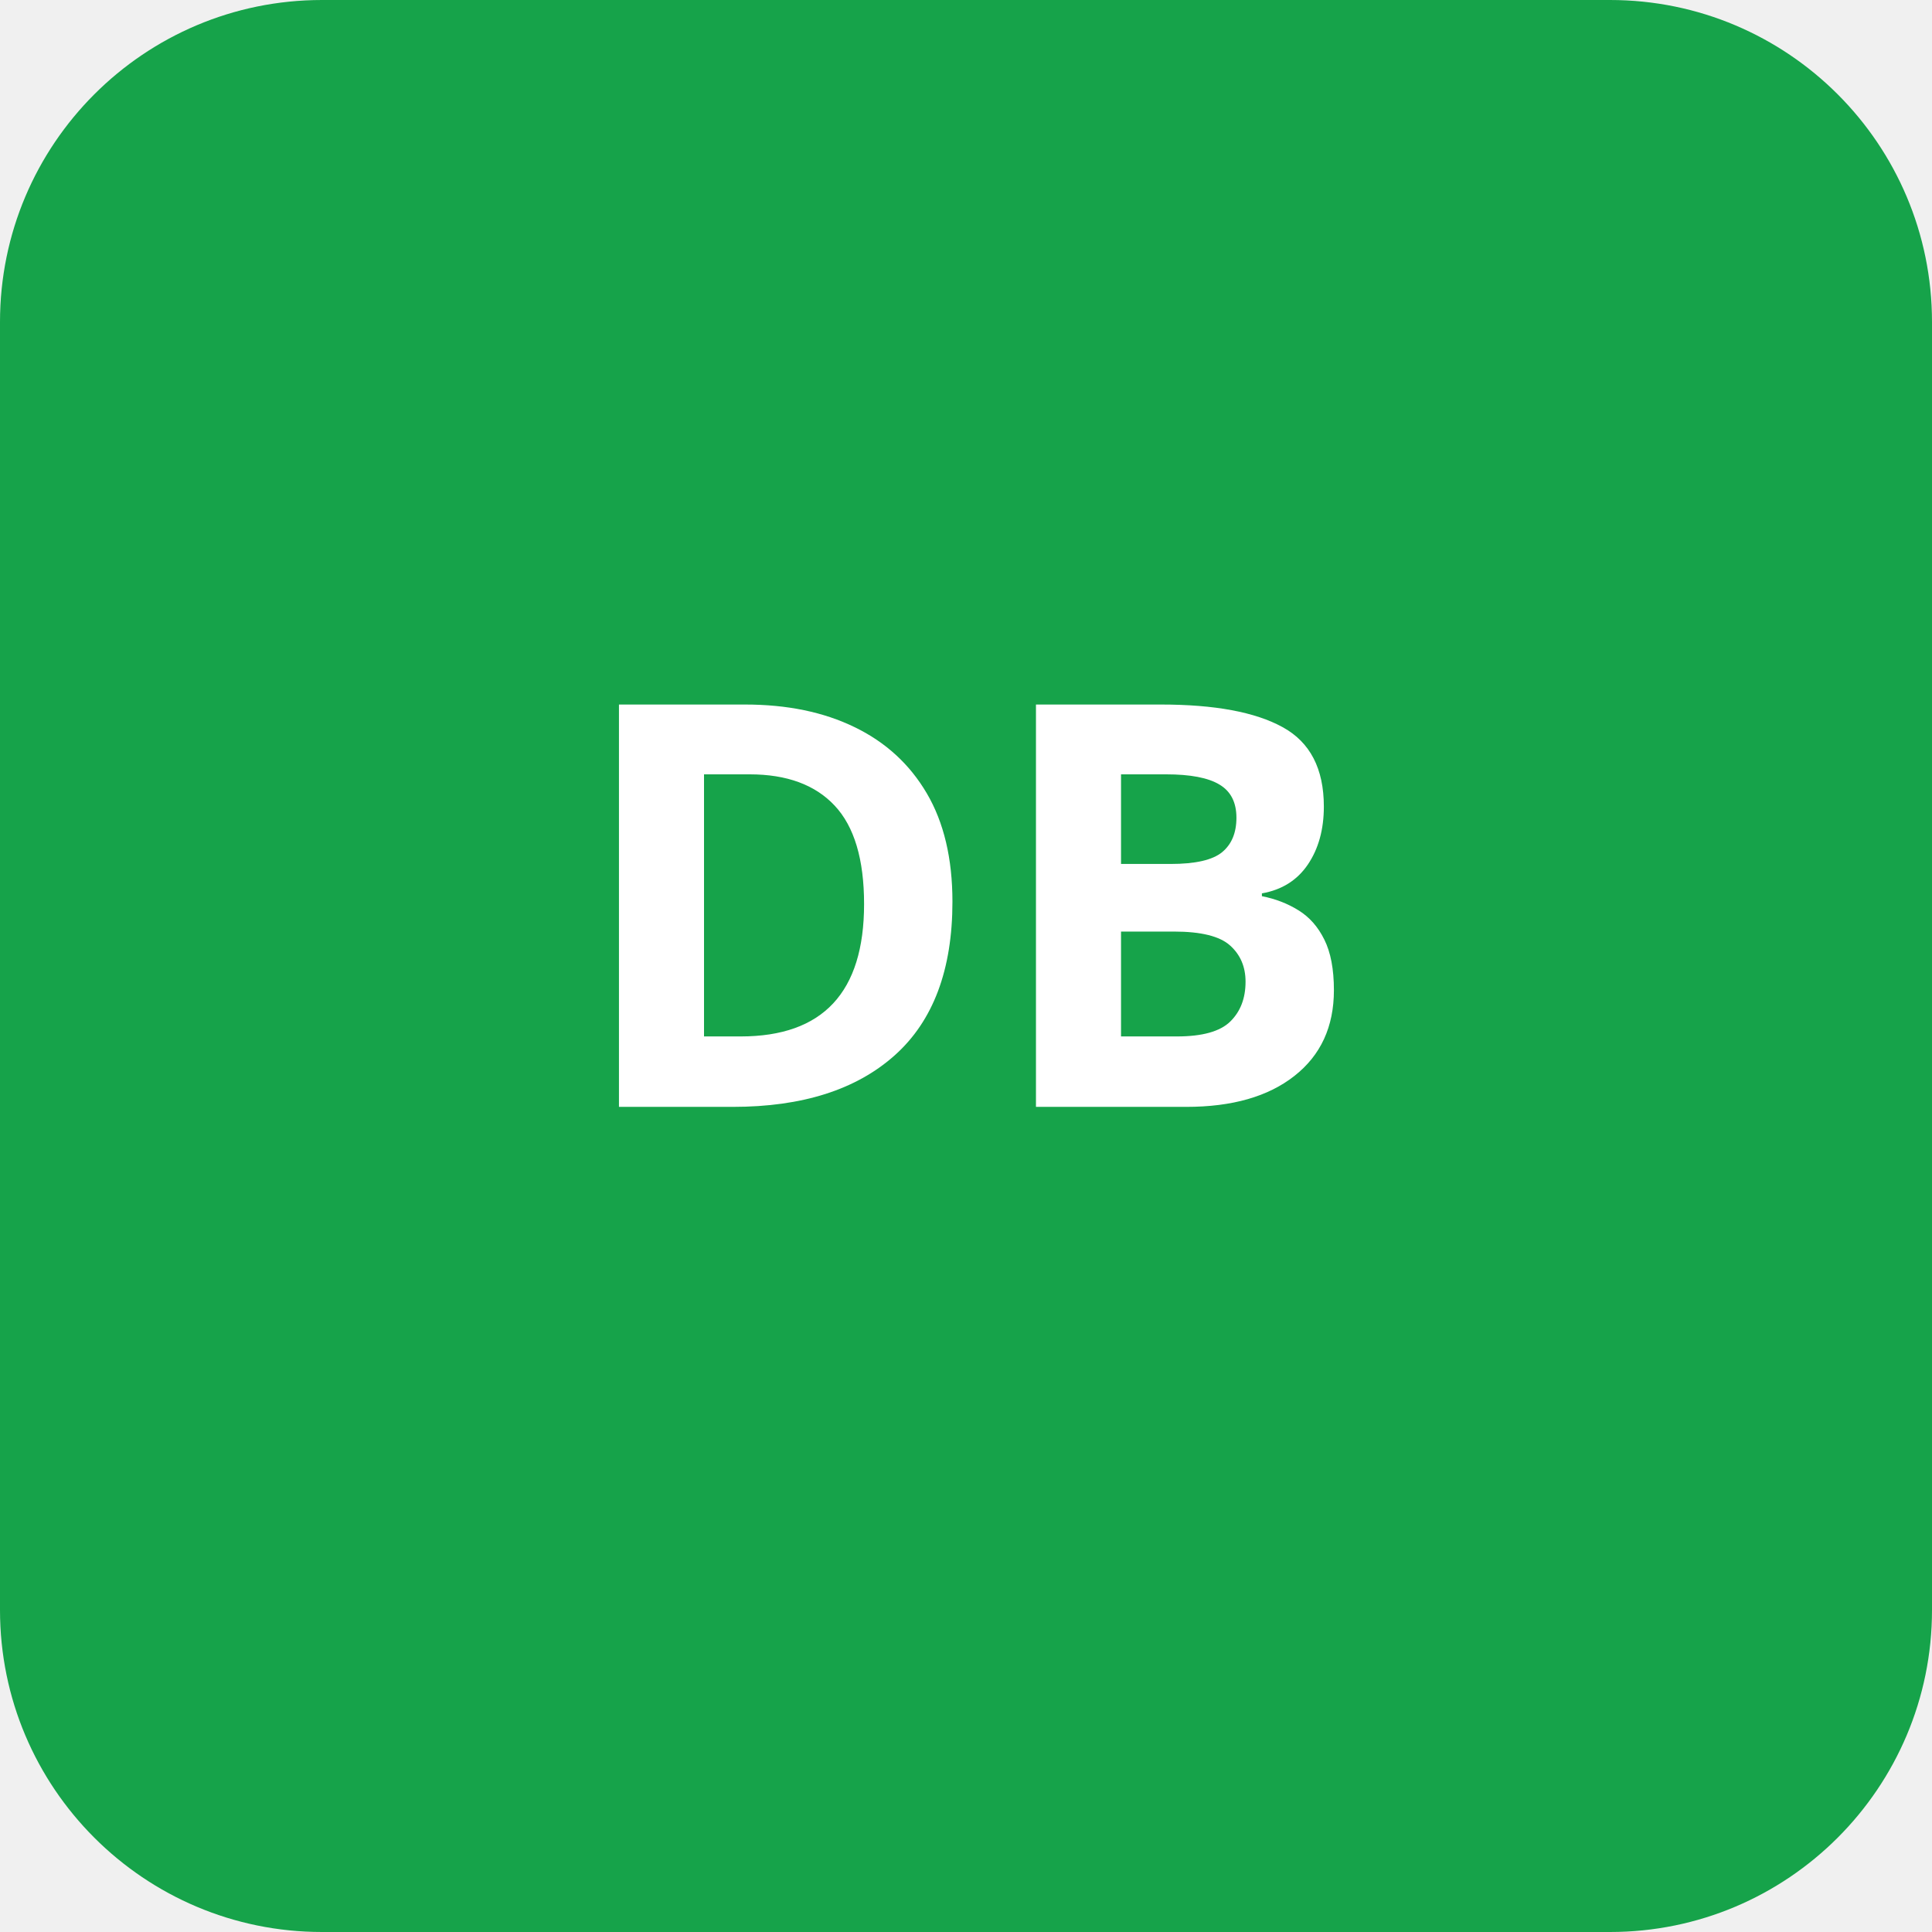
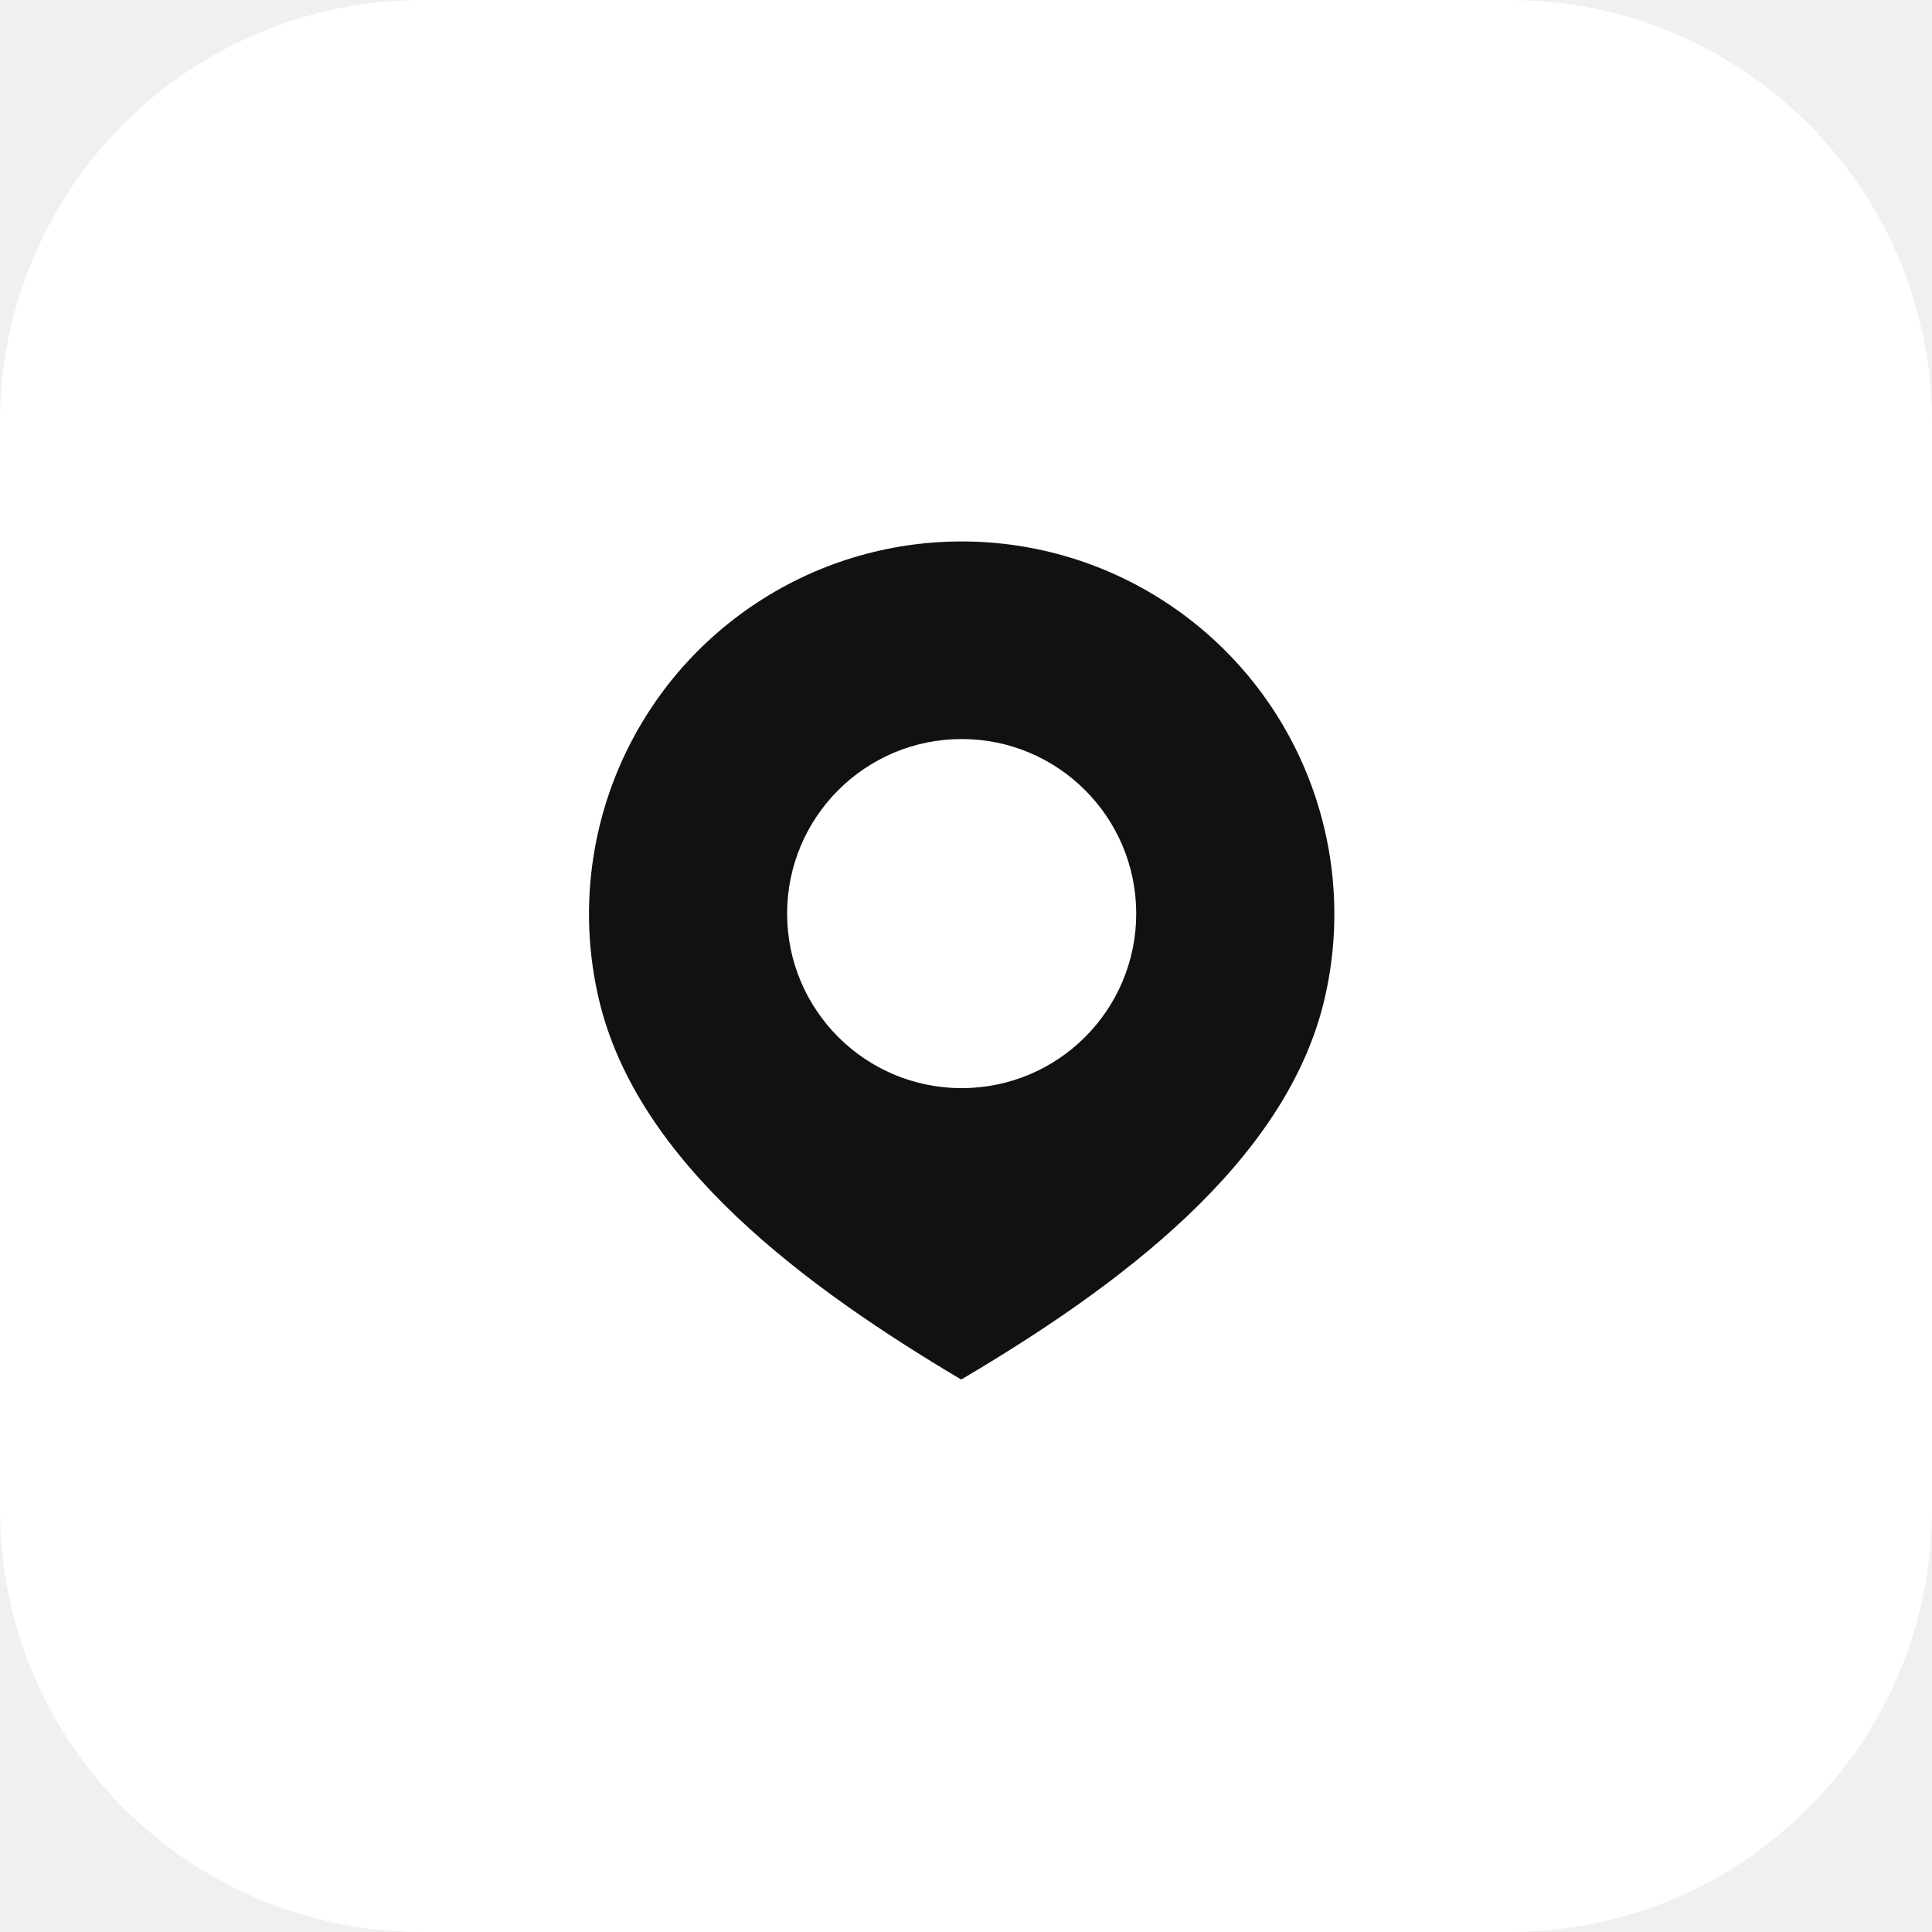
- <svg xmlns="http://www.w3.org/2000/svg" width="192" height="192" viewBox="0 0 192 192">
-   <rect width="192" height="192" rx="32" fill="#16A34A" />
-   <text x="96" y="110" text-anchor="middle" font-family="system-ui, sans-serif" font-size="56" font-weight="bold" fill="white">DB</text>
+ <svg xmlns="http://www.w3.org/2000/svg" viewBox="0 0 256 256" width="256" height="256">
+   <rect width="256" height="256" rx="56" ry="56" fill="#FFFFFF" />
+   <g transform="translate(56.320,61.099) scale(0.637156)">
+     <path d="M187.03 112 A77.5 77.5 0 1 0 36.17 112 C44.21 146.06 79.24 171.84 111.5 191 C143.96 171.84 178.99 146.06 187.03 112 Z M147.9 94.1 A36.3 36.3 0 1 0 75.3 94.1 A36.3 36.3 0 1 0 147.9 94.1 Z" fill="#111111" fill-rule="evenodd" />
+   </g>
</svg>
